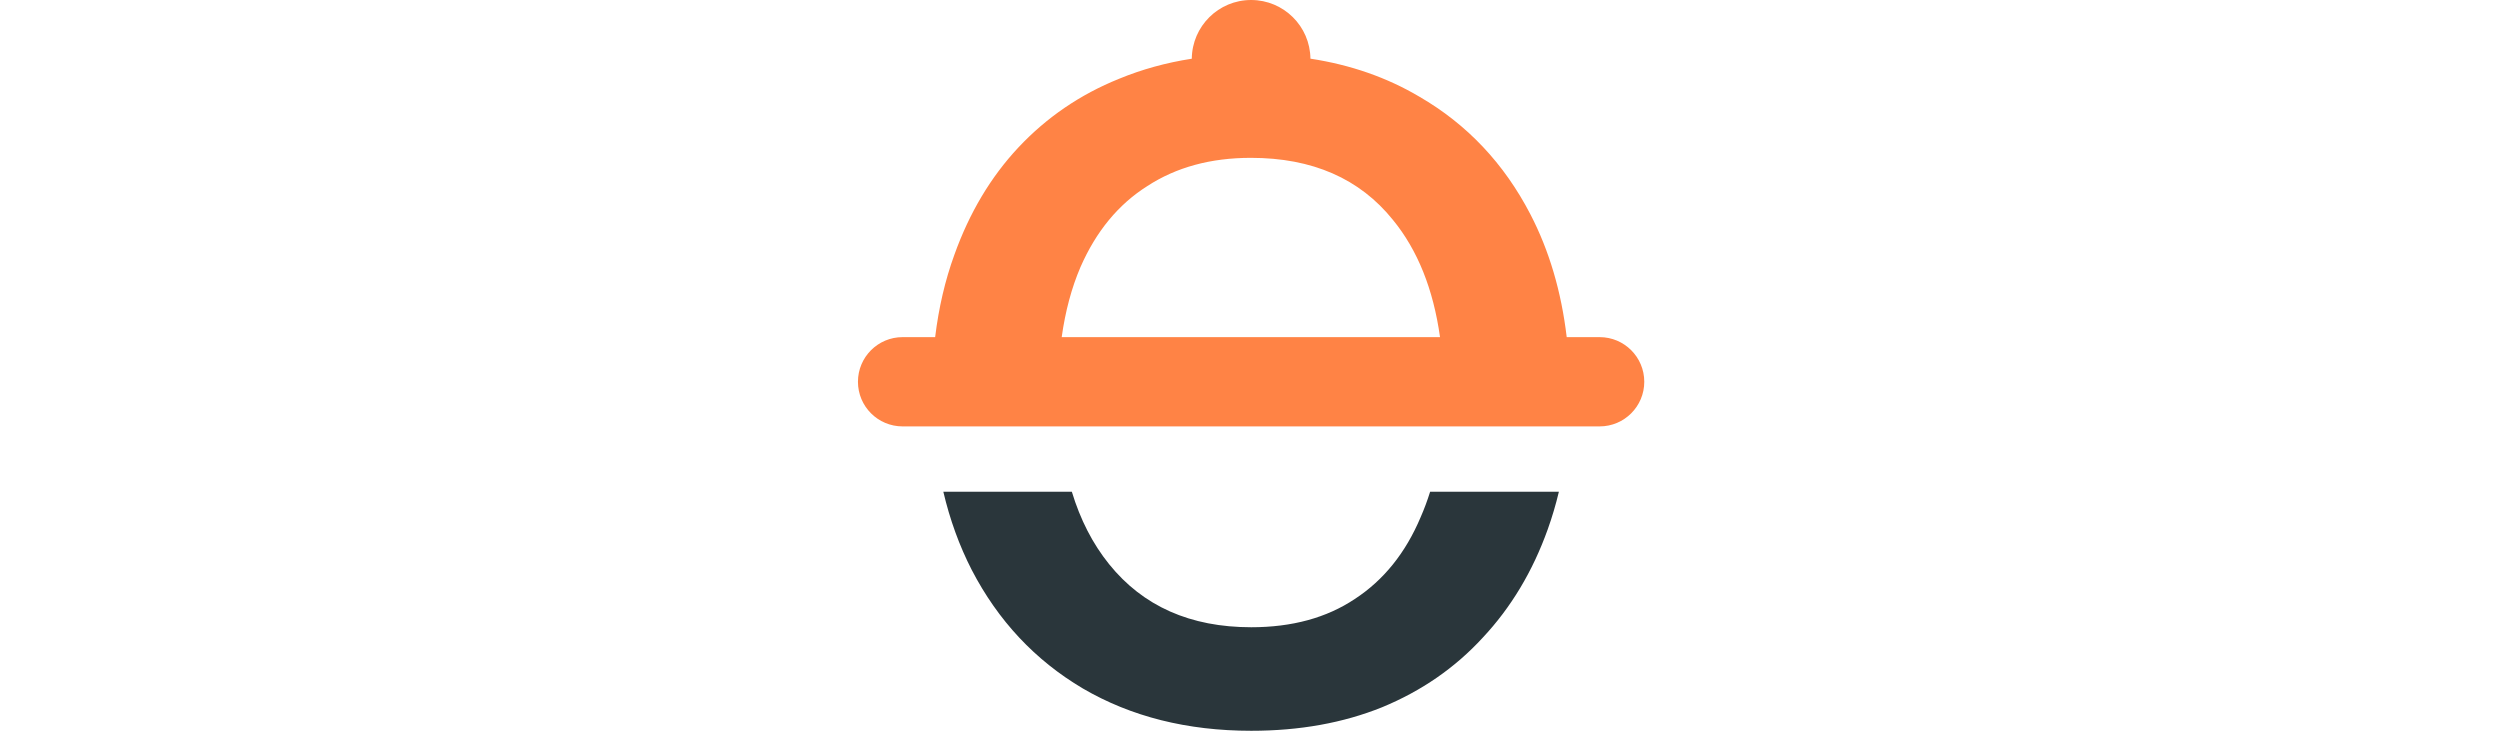
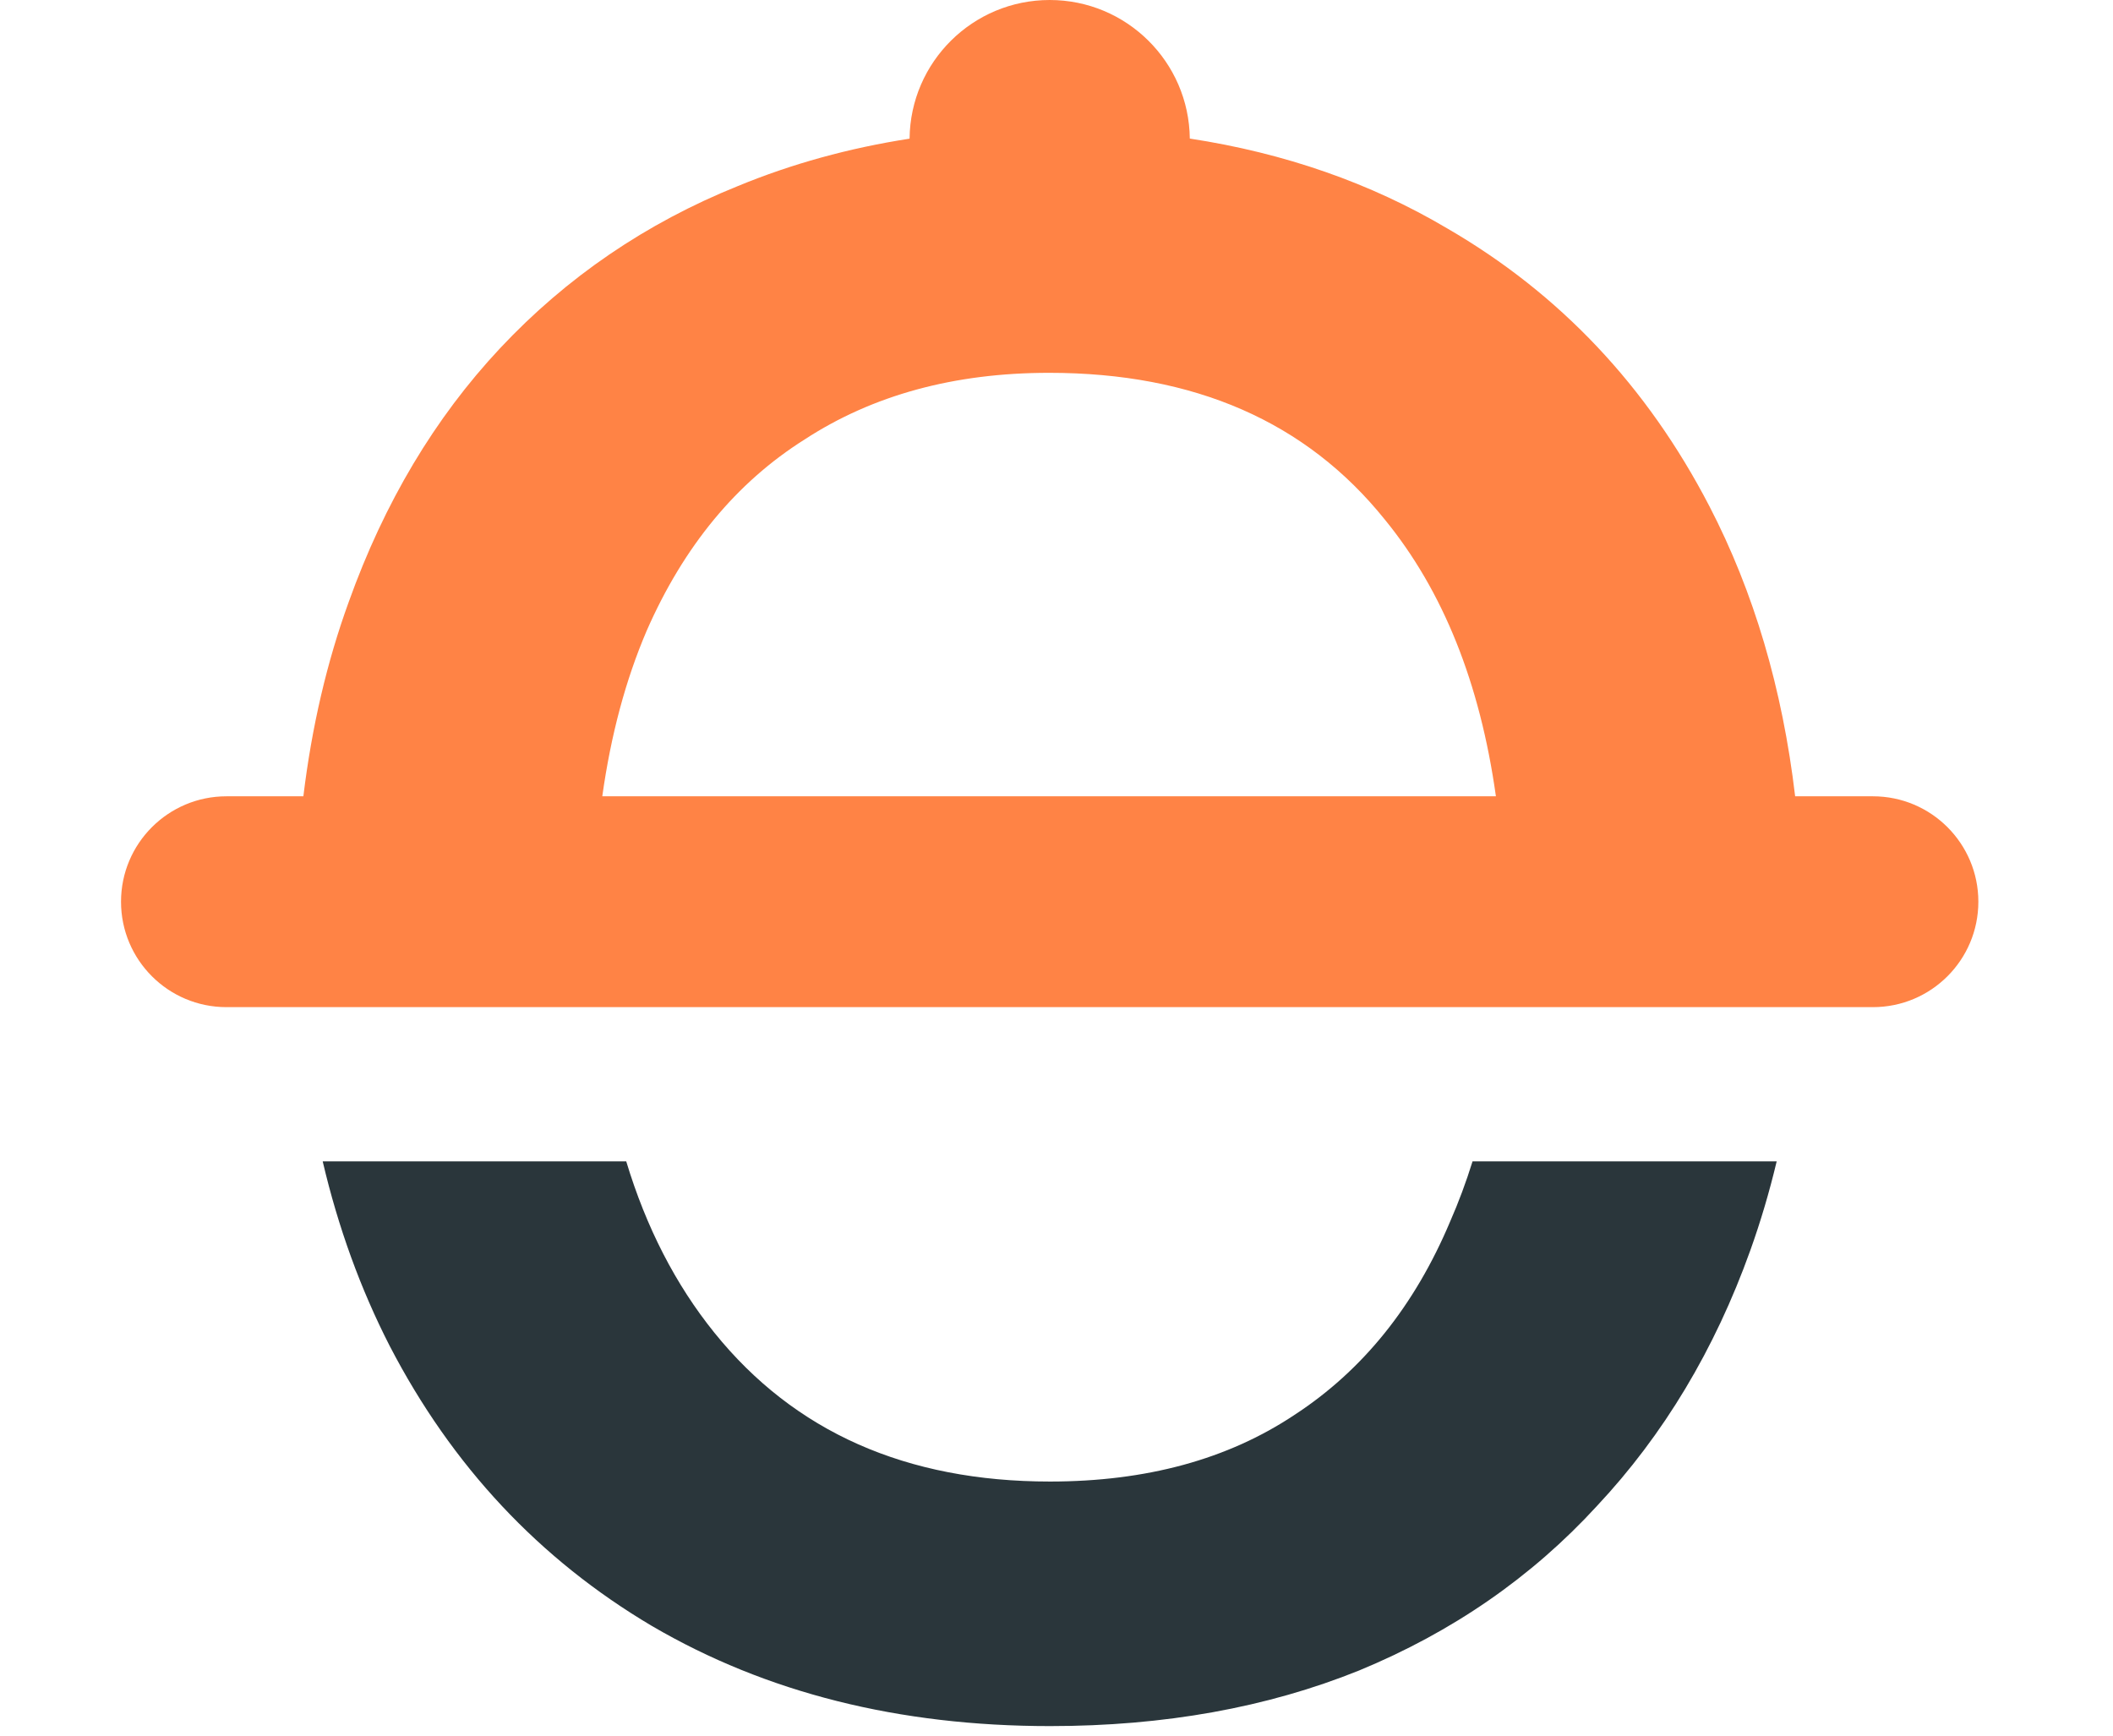
- <svg xmlns="http://www.w3.org/2000/svg" width="313" height="92" viewBox="0 0 313 92" fill="none">
-   <path fill-rule="evenodd" clip-rule="evenodd" d="M177.702 12.102C173.646 9.701 169.101 8.115 164.066 7.345C164.022 3.281 160.713 0 156.639 0C152.563 0 149.253 3.284 149.212 7.35C145.995 7.849 142.961 8.686 140.11 9.863C135.239 11.827 131.036 14.695 127.5 18.466C124.044 22.158 121.372 26.636 119.487 31.9C118.329 35.084 117.527 38.521 117.08 42.209H113.003C109.917 42.209 107.415 44.711 107.415 47.797C107.415 50.883 109.917 53.385 113.003 53.385L200.275 53.385C203.361 53.385 205.863 50.883 205.863 47.797C205.863 44.711 203.361 42.209 200.275 42.209H196.152C195.478 36.502 193.963 31.377 191.607 26.833C188.307 20.469 183.672 15.559 177.702 12.102ZM180.291 42.209C179.449 36.198 177.486 31.309 174.402 27.54C170.238 22.355 164.307 19.762 156.608 19.762C151.58 19.762 147.259 20.941 143.645 23.297C140.031 25.576 137.242 28.954 135.278 33.432C134.165 36.029 133.38 38.955 132.924 42.209L180.291 42.209Z" fill="#FF8345" />
-   <path fill-rule="evenodd" clip-rule="evenodd" d="M118.104 61.562C118.926 65.064 120.11 68.324 121.656 71.343C124.956 77.707 129.591 82.656 135.562 86.191C141.611 89.727 148.642 91.494 156.656 91.494C162.705 91.494 168.165 90.512 173.036 88.548C177.985 86.505 182.188 83.599 185.645 79.828C189.18 76.057 191.891 71.539 193.776 66.276C194.32 64.757 194.786 63.186 195.173 61.562L179.053 61.562C178.708 62.667 178.313 63.728 177.867 64.744C175.982 69.222 173.232 72.639 169.618 74.996C166.083 77.353 161.762 78.531 156.656 78.531C149.035 78.531 143.104 75.9 138.861 70.636C136.809 68.09 135.253 65.065 134.194 61.562L118.104 61.562Z" fill="#2A363B" />
+ <svg xmlns="http://www.w3.org/2000/svg" width="112" height="92" viewBox="0 0 112 92" fill="none">
+   <path fill-rule="evenodd" clip-rule="evenodd" d="M76.702 12.102C72.646 9.701 68.1 8.115 63.066 7.345C63.022 3.281 59.713 0 55.639 0C51.563 0 48.253 3.284 48.212 7.35C44.995 7.849 41.961 8.686 39.11 9.863C34.239 11.827 30.036 14.695 26.5 18.466C23.044 22.158 20.372 26.636 18.487 31.9C17.329 35.084 16.527 38.521 16.08 42.209H12.003C8.917 42.209 6.415 44.711 6.415 47.797C6.415 50.883 8.917 53.385 12.003 53.385L99.275 53.385C102.361 53.385 104.863 50.883 104.863 47.797C104.863 44.711 102.361 42.209 99.275 42.209H95.152C94.478 36.502 92.963 31.377 90.607 26.833C87.307 20.469 82.672 15.559 76.702 12.102ZM79.291 42.209C78.449 36.198 76.486 31.309 73.402 27.54C69.238 22.355 63.307 19.762 55.608 19.762C50.58 19.762 46.259 20.941 42.645 23.297C39.031 25.576 36.242 28.954 34.278 33.432C33.165 36.029 32.38 38.955 31.924 42.209L79.291 42.209Z" fill="#FF8345" />
+   <path fill-rule="evenodd" clip-rule="evenodd" d="M17.105 61.562C17.926 65.064 19.11 68.324 20.656 71.343C23.956 77.707 28.591 82.656 34.562 86.191C40.611 89.727 47.642 91.494 55.656 91.494C61.705 91.494 67.165 90.512 72.036 88.548C76.985 86.505 81.188 83.599 84.645 79.828C88.18 76.057 90.891 71.539 92.776 66.276C93.32 64.757 93.786 63.186 94.173 61.562L78.052 61.562C77.708 62.667 77.313 63.728 76.867 64.744C74.982 69.222 72.232 72.639 68.618 74.996C65.083 77.353 60.762 78.531 55.656 78.531C48.035 78.531 42.104 75.9 37.861 70.636C35.809 68.09 34.253 65.065 33.194 61.562L17.105 61.562Z" fill="#2A363B" />
</svg>
